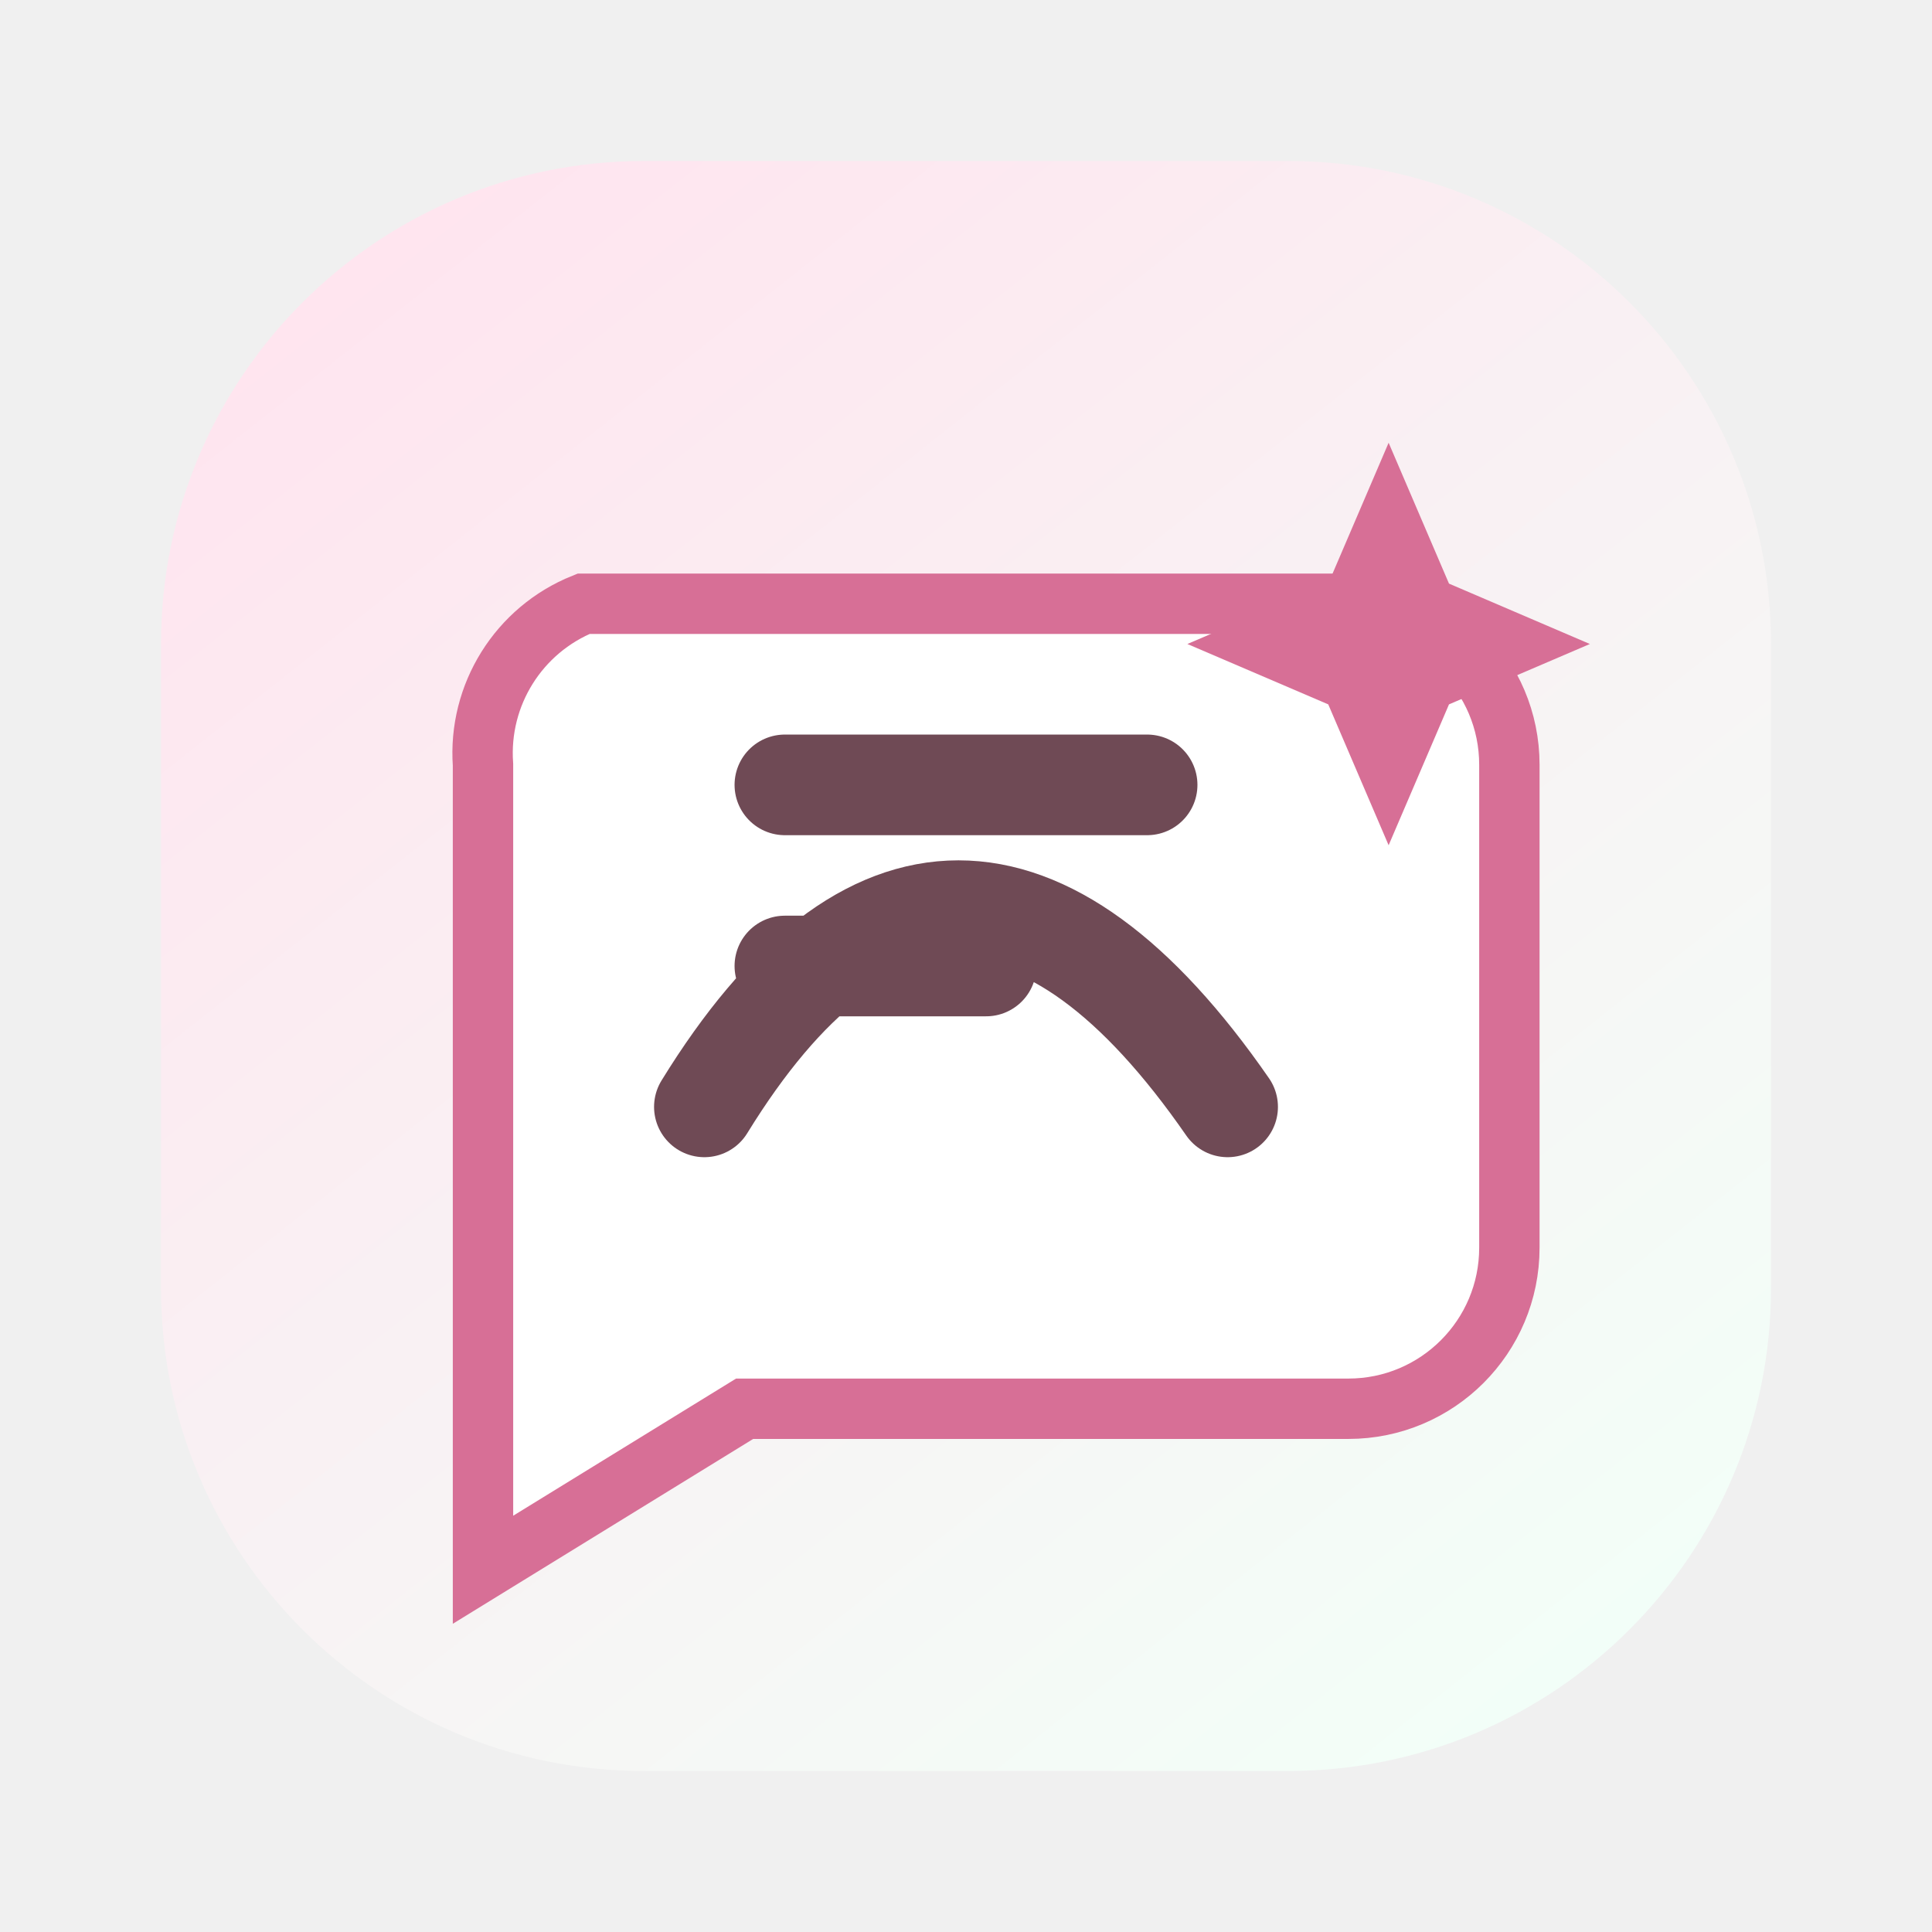
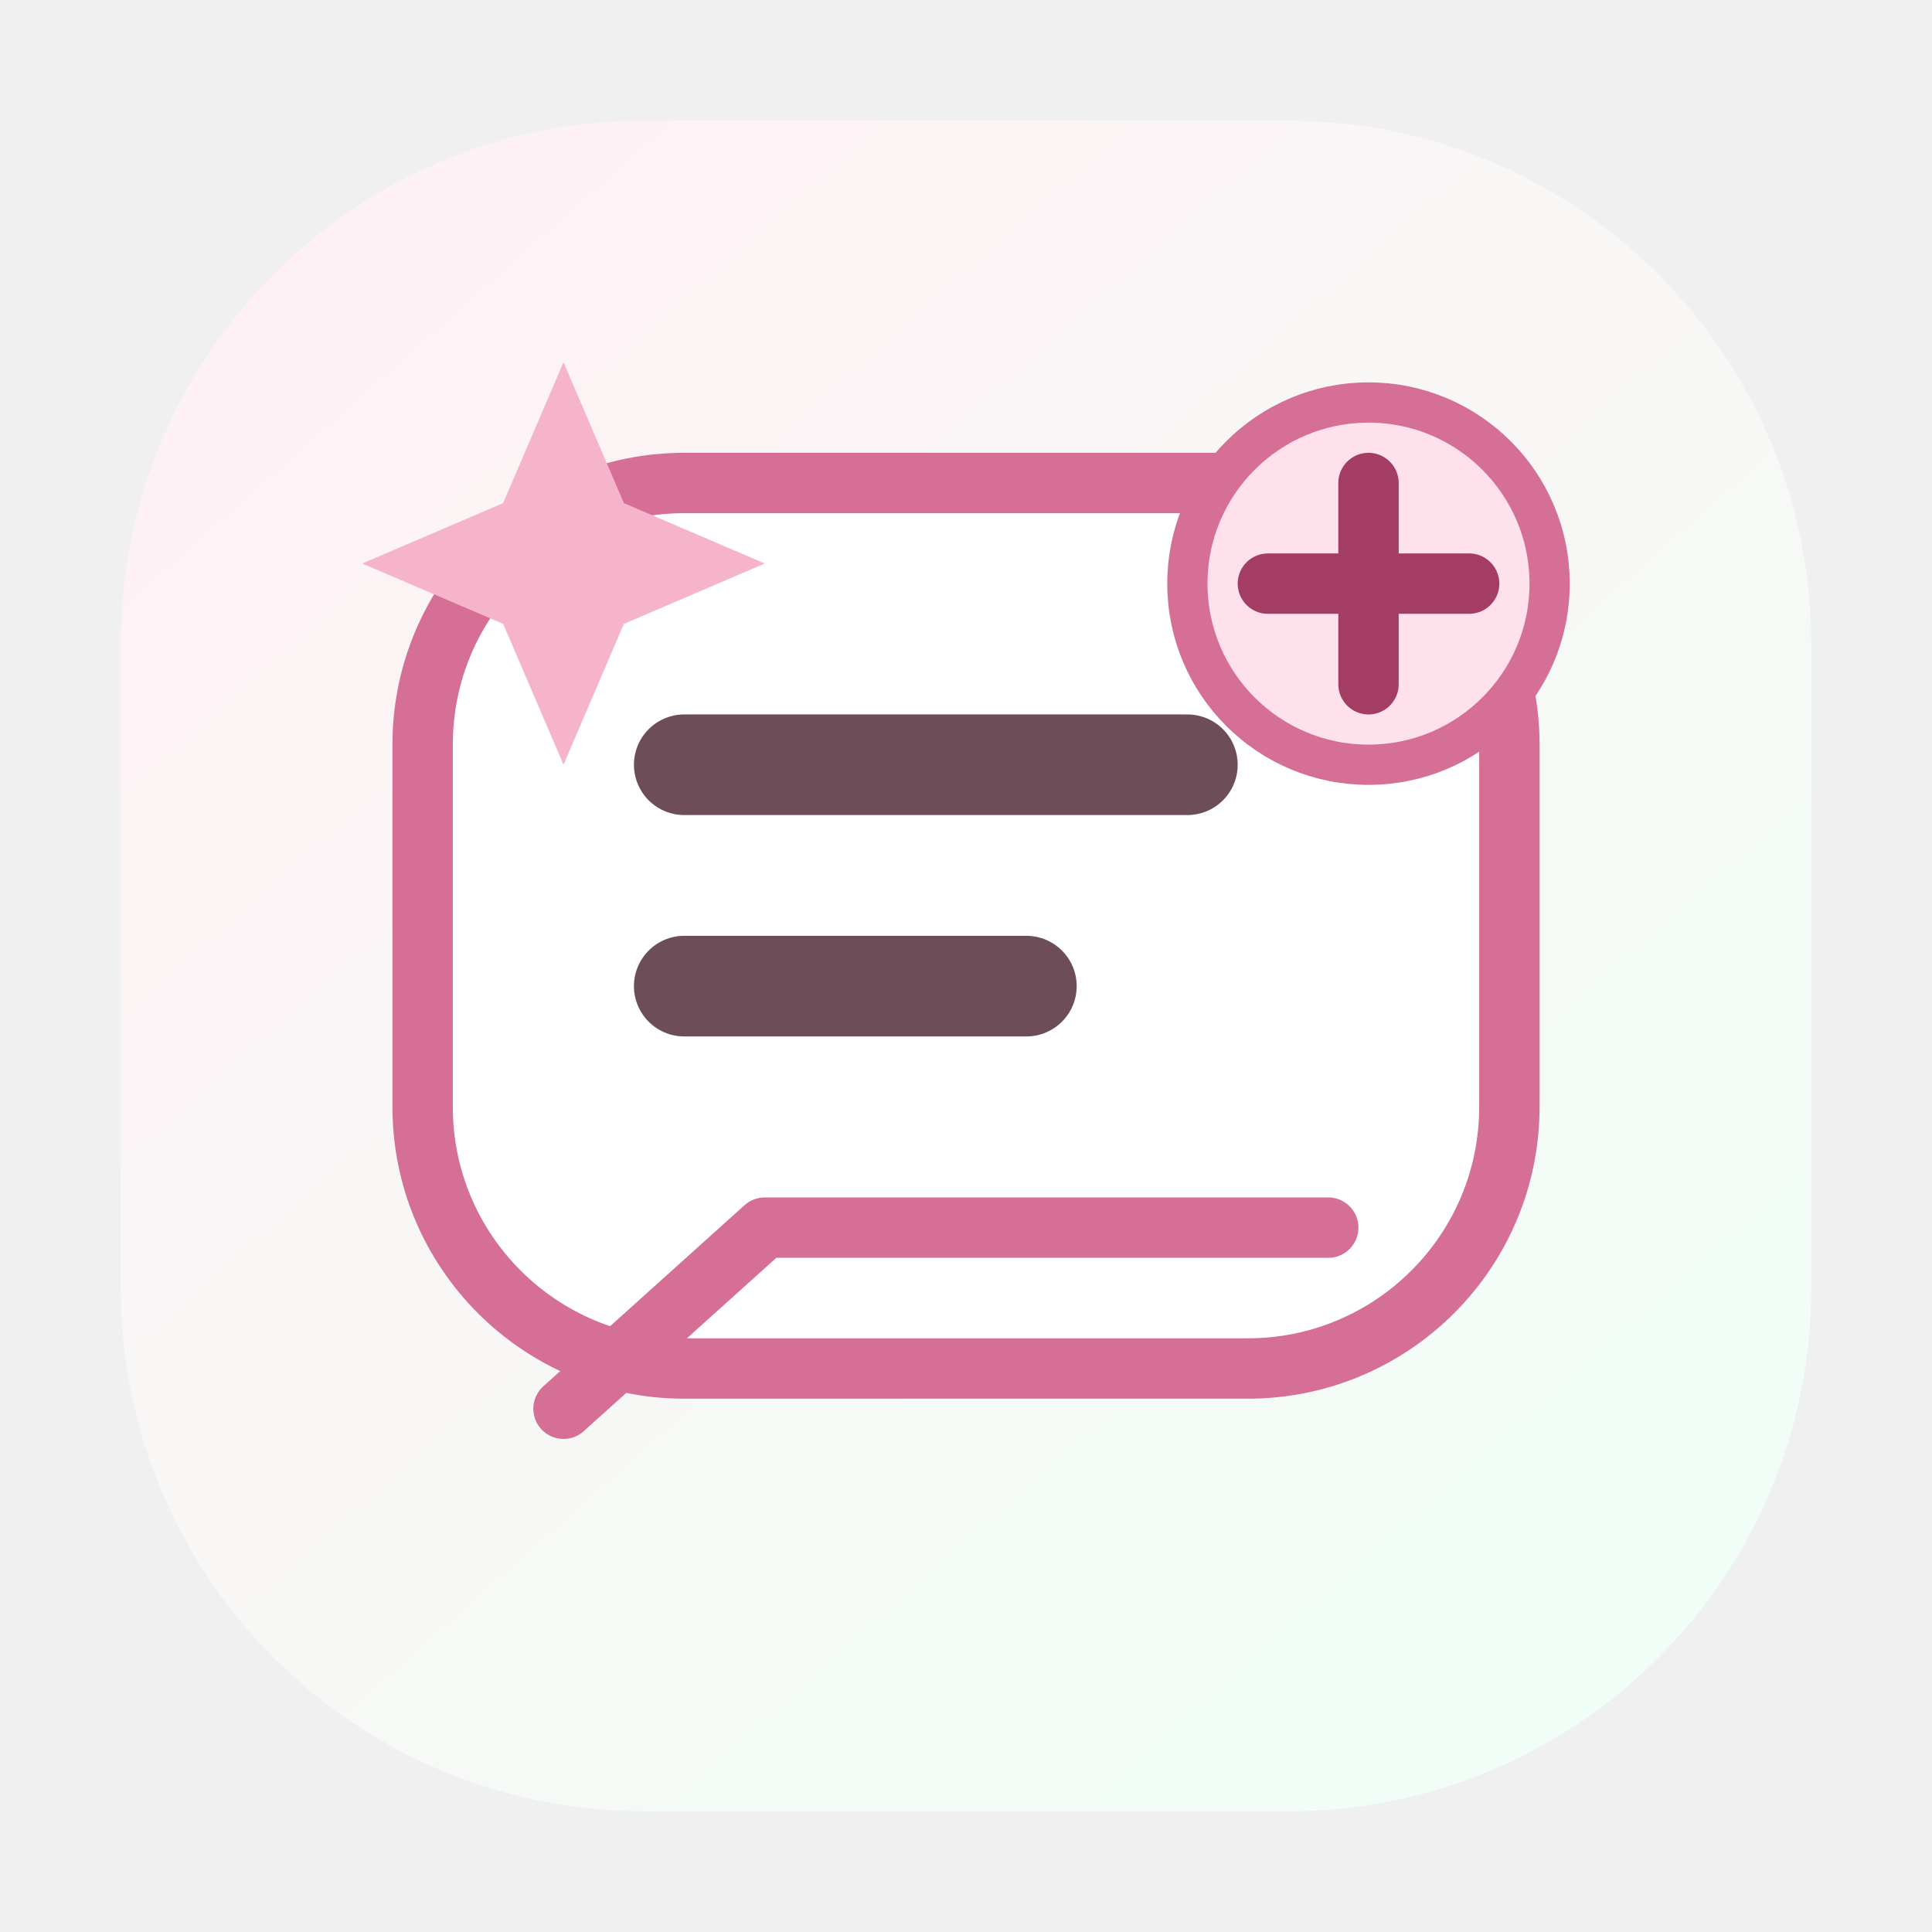
- <svg xmlns="http://www.w3.org/2000/svg" viewBox="0 0 96 96" role="img" aria-label="AI投稿準備">
+ <svg xmlns="http://www.w3.org/2000/svg" viewBox="0 0 96 96" role="img" aria-label="今日の投稿準備">
  <defs>
-     <linearGradient id="g" x1="18" y1="10" x2="78" y2="86" gradientUnits="userSpaceOnUse">
-       <stop stop-color="#ffe4ef" />
-       <stop offset="1" stop-color="#f2fff8" />
+     <linearGradient id="bg" x1="13" y1="10" x2="82" y2="88" gradientUnits="userSpaceOnUse">
+       <stop stop-color="#fff0f5" />
+       <stop offset="1" stop-color="#f0fff7" />
    </linearGradient>
  </defs>
-   <rect x="8" y="8" width="80" height="80" rx="24" fill="url(#g)" />
-   <path d="M29 30h38a8 8 0 0 1 8 8v24a8 8 0 0 1-8 8H37L24 78V38a8 8 0 0 1 5-8Z" fill="#fff" stroke="#d76f96" stroke-width="3" />
-   <path d="M35 55c8-13 17-13 26 0M39 39h18M39 48h10" fill="none" stroke="#6f4a55" stroke-width="5" stroke-linecap="round" />
-   <path d="M69 22l3 7 7 3-7 3-3 7-3-7-7-3 7-3 3-7Z" fill="#d76f96" />
+   <rect x="6" y="6" width="84" height="84" rx="26" fill="url(#bg)" />
+   <rect x="21" y="24" width="54" height="44" rx="13" fill="#fff" stroke="#d56f96" stroke-width="3" />
+   <path d="M34 38h25M34 49h17" stroke="#6d4d58" stroke-width="5" stroke-linecap="round" />
+   <path d="M28 70l10-9h28" fill="none" stroke="#d56f96" stroke-width="3" stroke-linecap="round" stroke-linejoin="round" />
+   <circle cx="68" cy="29" r="9" fill="#ffe1eb" stroke="#d56f96" stroke-width="2" />
+   <path d="M68 24v10M63 29h10" stroke="#a43d64" stroke-width="3" stroke-linecap="round" />
+   <path d="M28 18l3 7 7 3-7 3-3 7-3-7-7-3 7-3 3-7Z" fill="#f5b4ca" />
</svg>
